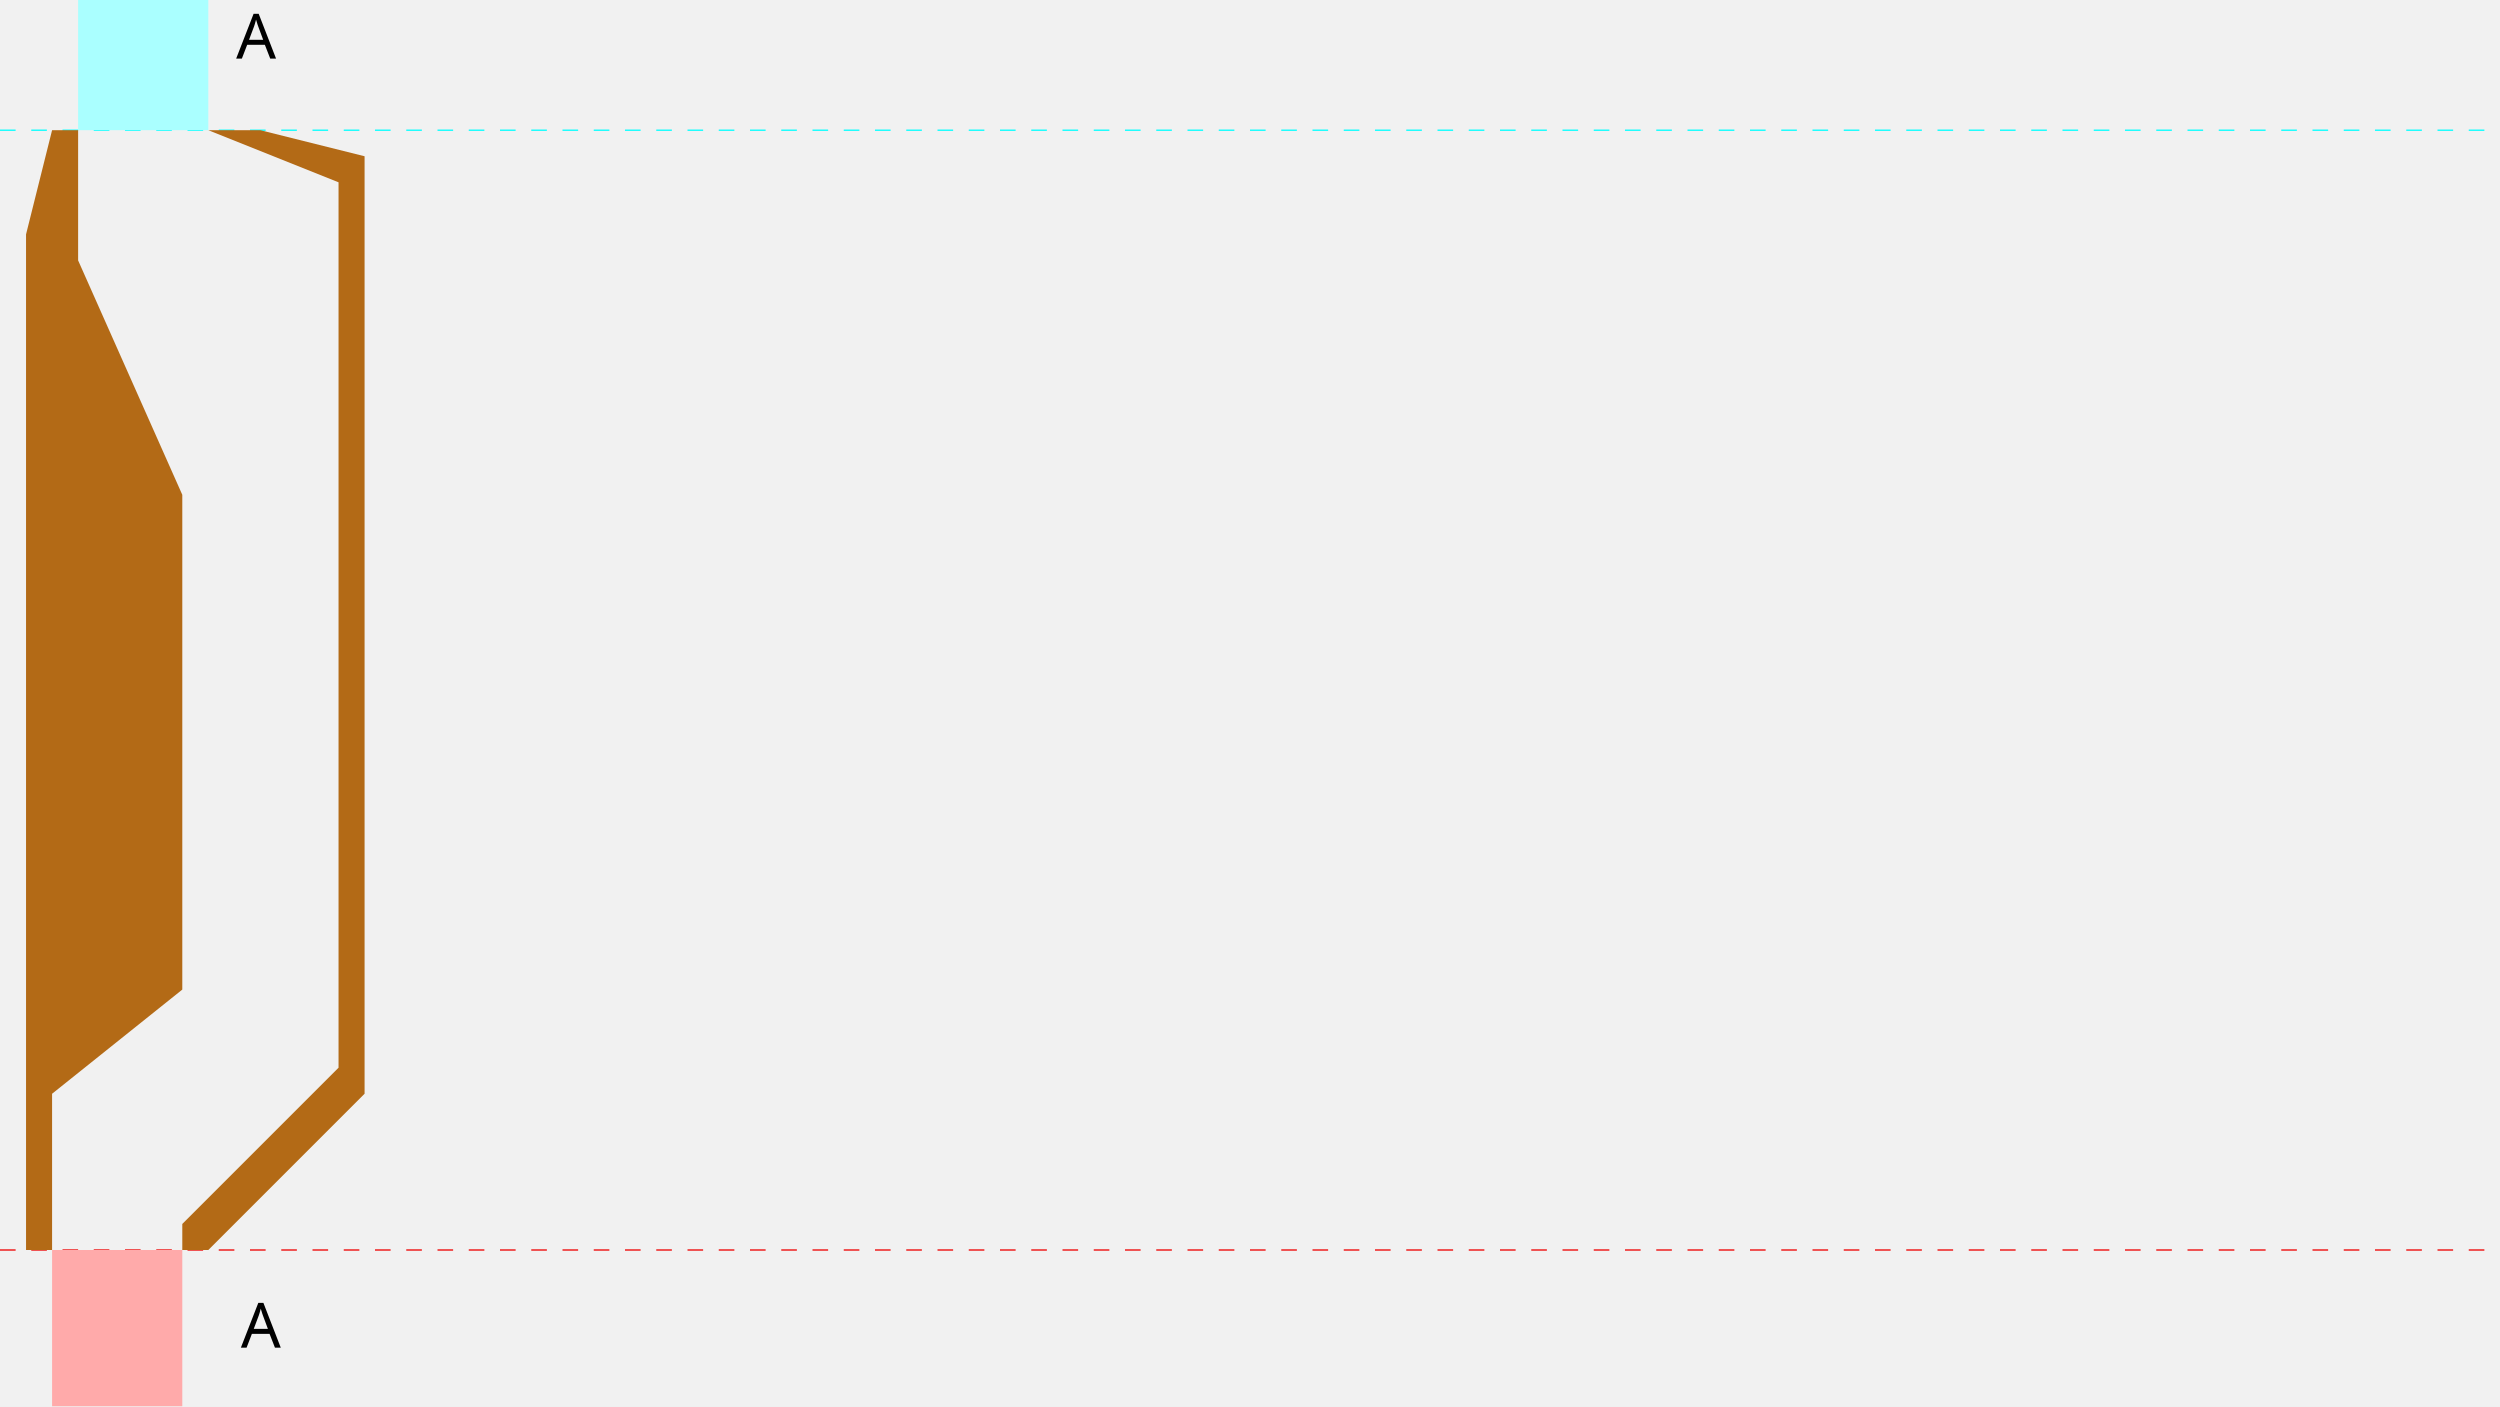
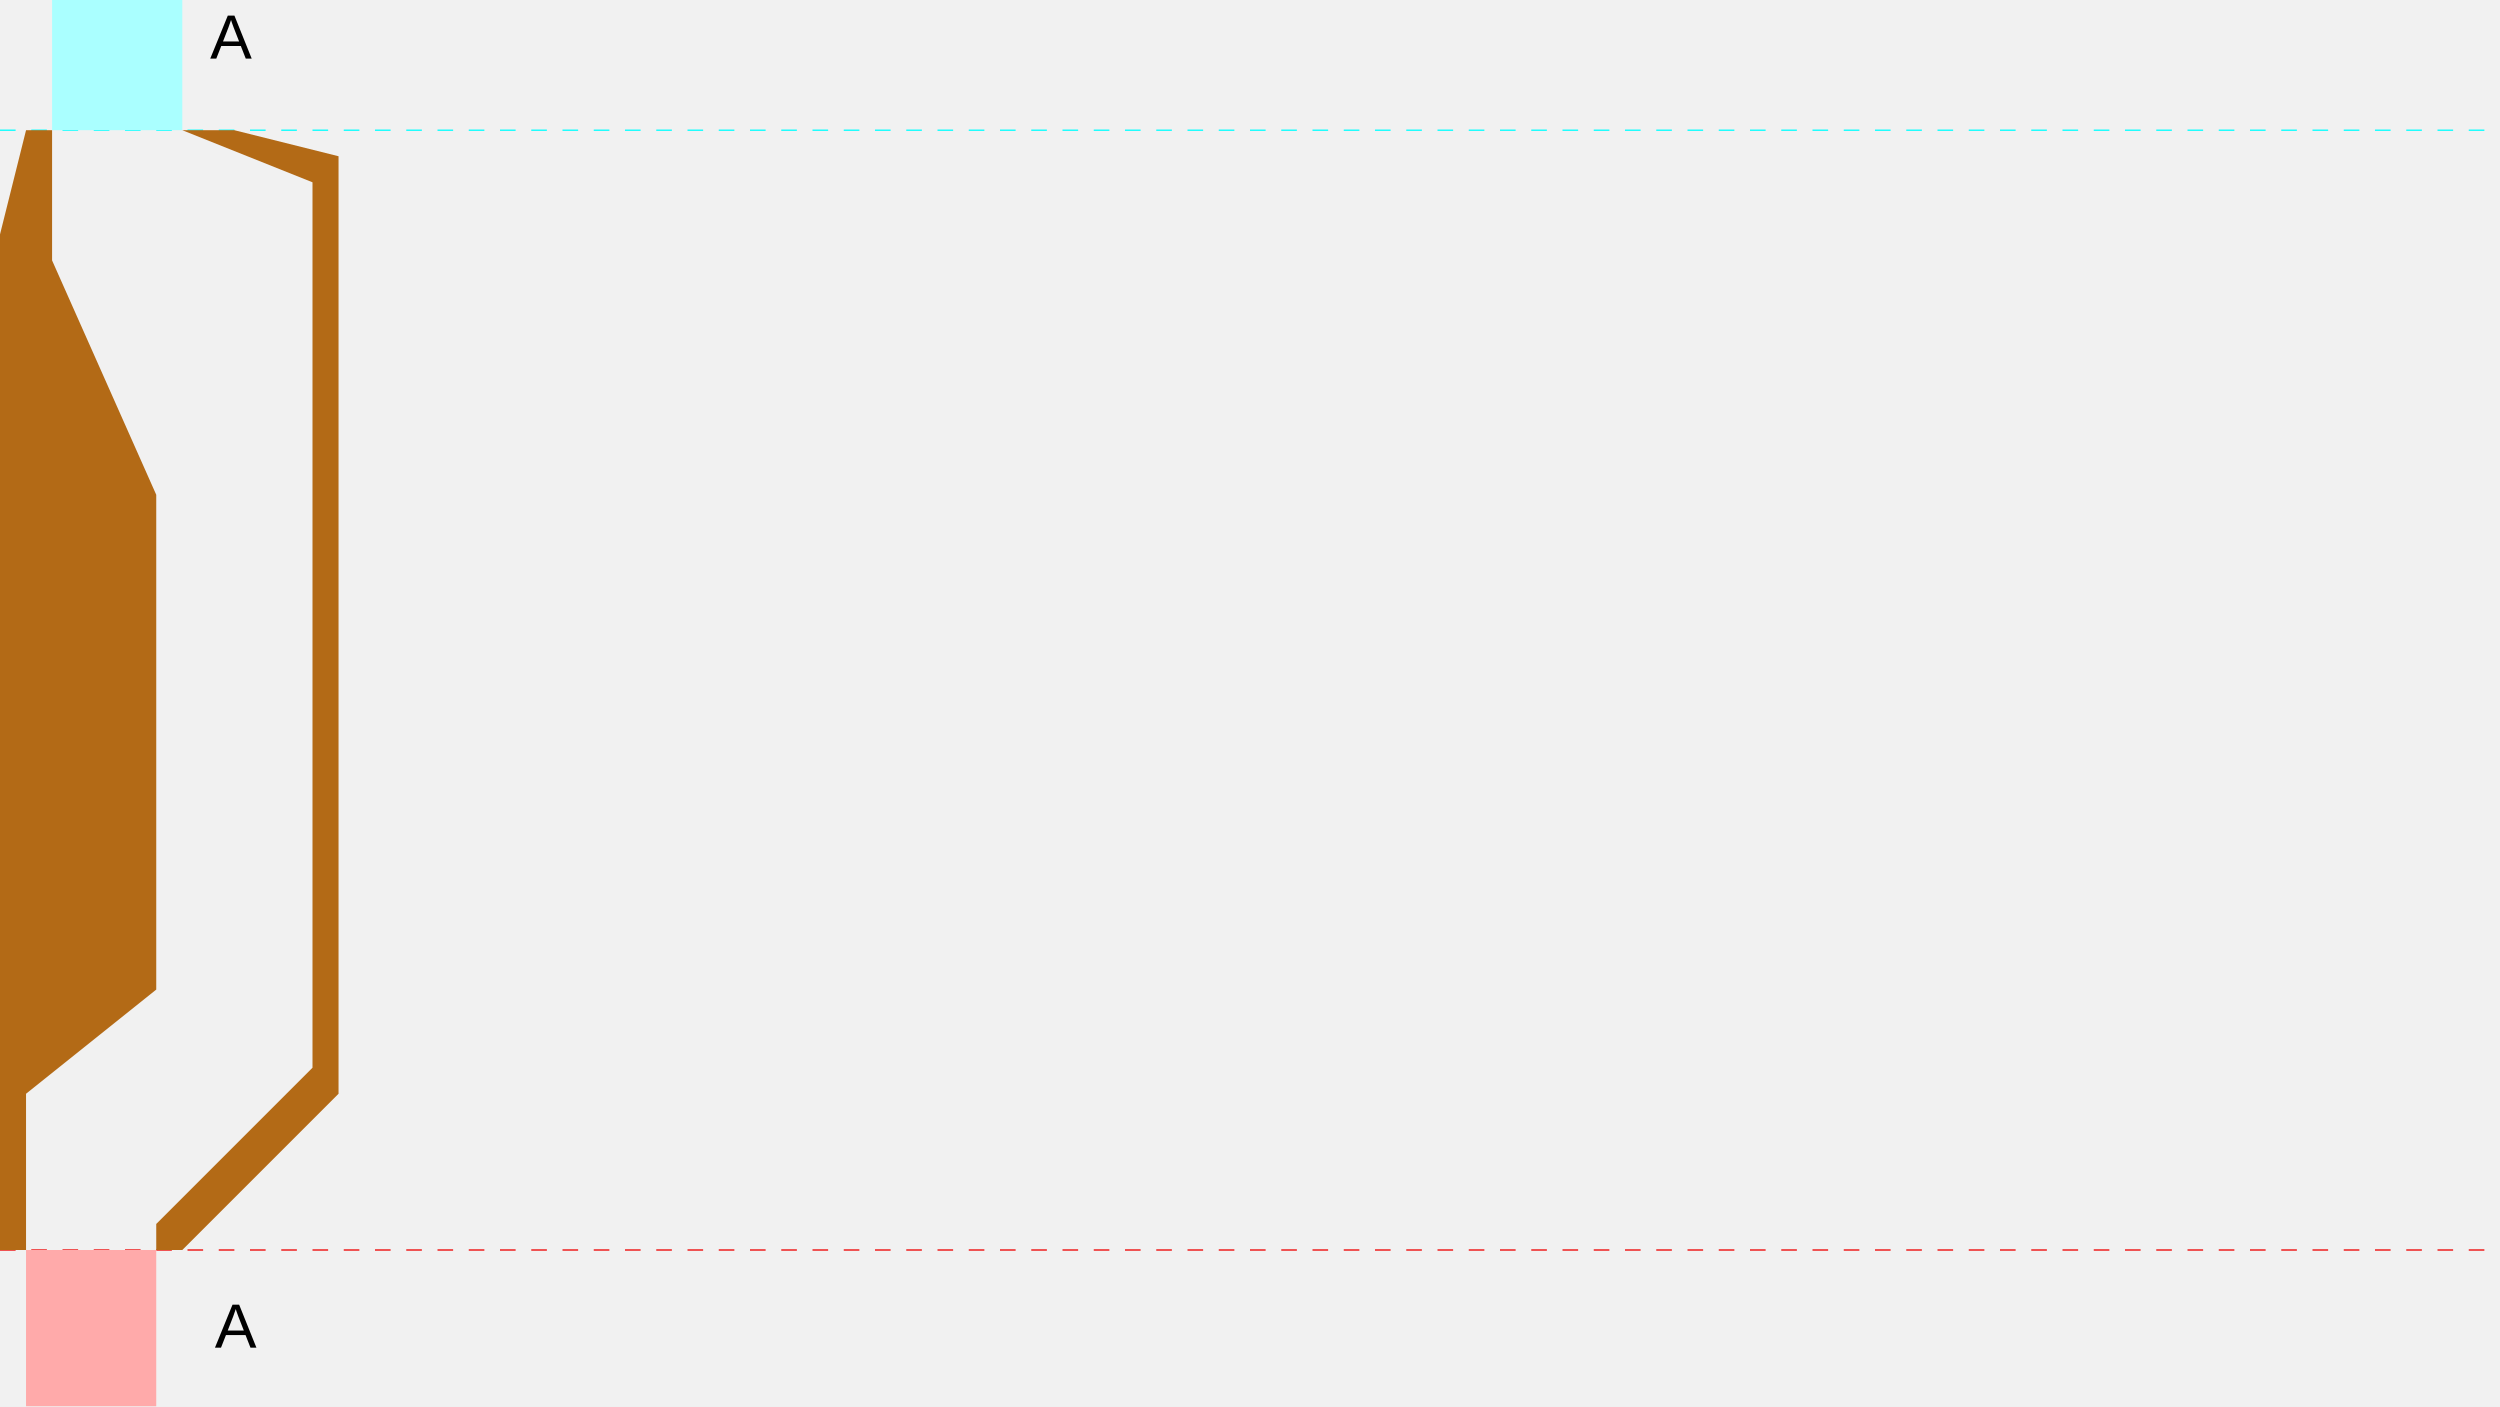
<svg xmlns="http://www.w3.org/2000/svg" id="Layer_1" width="1920" height="1080" version="1.1" viewBox="0 0 1920 1080">
  <g opacity=".05">
    <rect width="1920" height="1080" fill="#fff" />
  </g>
  <line y1="960" x2="1920" y2="960" fill="none" stroke="#e00" stroke-dasharray="12" stroke-miterlimit="10" />
  <line y1="100" x2="1920" y2="100" fill="none" stroke="aqua" stroke-dasharray="12" stroke-miterlimit="10" />
-   <rect x="40" y="960" width="100" height="120" fill="#faa" />
-   <text transform="translate(185 1035)" font-family="MyriadPro-Regular, 'Myriad Pro'" font-size="48">
-     <tspan x="0" y="0">A</tspan>
-   </text>
-   <rect x="60" width="100" height="100" fill="#aff" />
-   <text transform="translate(181.378 45)" font-family="MyriadPro-Regular, 'Myriad Pro'" font-size="48">
-     <tspan x="0" y="0">A</tspan>
-   </text>
-   <polygon points="40 100 60 100 60 200 140 380 140 760 40 840 40 960 20 960 20 180 40 100" fill="#b36a16" />
-   <polygon points="160 100 260 140 260 820 140 940 140 960 160 960 280 840 280 120 200 100 160 100" fill="#b36a16" />
+   <rect x="20" y="960" width="100" height="120" fill="#faa" />
+   <g isolation="isolate">
+     <text transform="translate(165 1035)" font-family="ArialMT, Arial" font-size="48" isolation="isolate">
+       <tspan x="0" y="0">A</tspan>
+     </text>
+   </g>
+   <rect x="40" width="100" height="100" fill="#aff" />
+   <g isolation="isolate">
+     <text transform="translate(161.378 45)" font-family="ArialMT, Arial" font-size="48" isolation="isolate">
+       <tspan x="0" y="0">A</tspan>
+     </text>
+   </g>
+   <polygon points="20 100 40 100 40 200 120 380 120 760 20 840 20 960 0 960 0 180 20 100" fill="#b36a16" />
+   <polygon points="140 100 240 140 240 820 120 940 120 960 140 960 260 840 260 120 180 100 140 100" fill="#b36a16" />
</svg>
